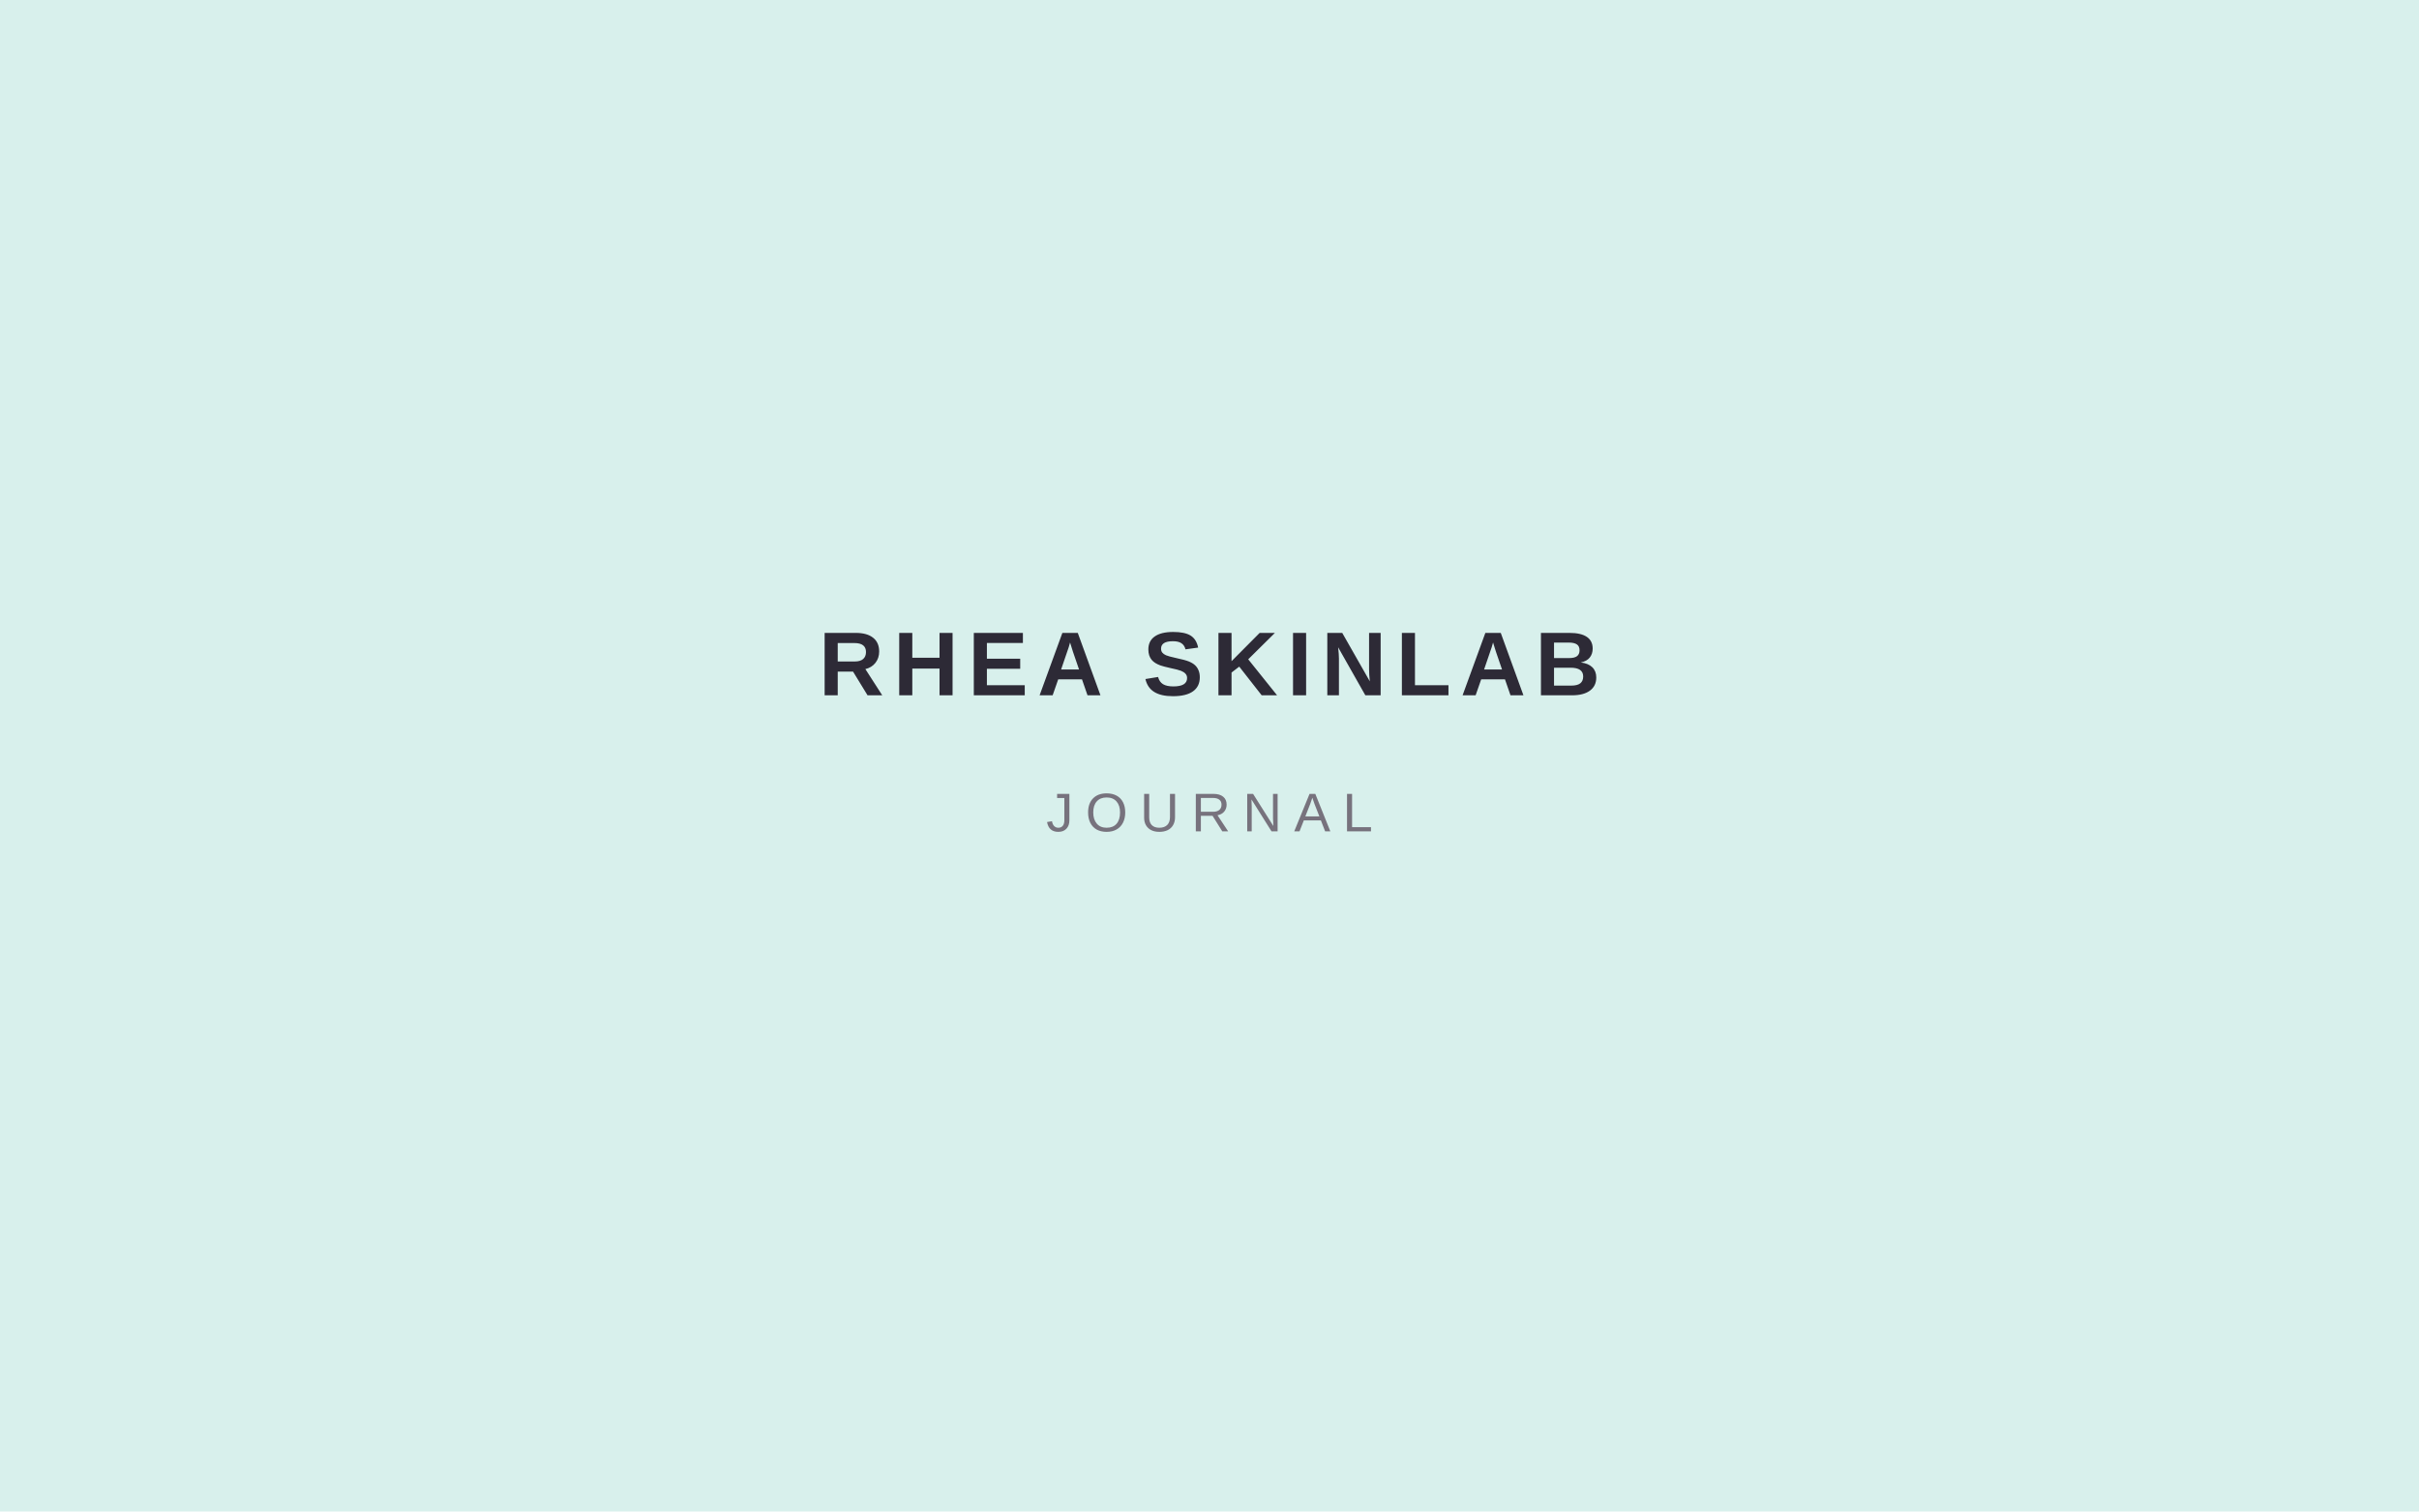
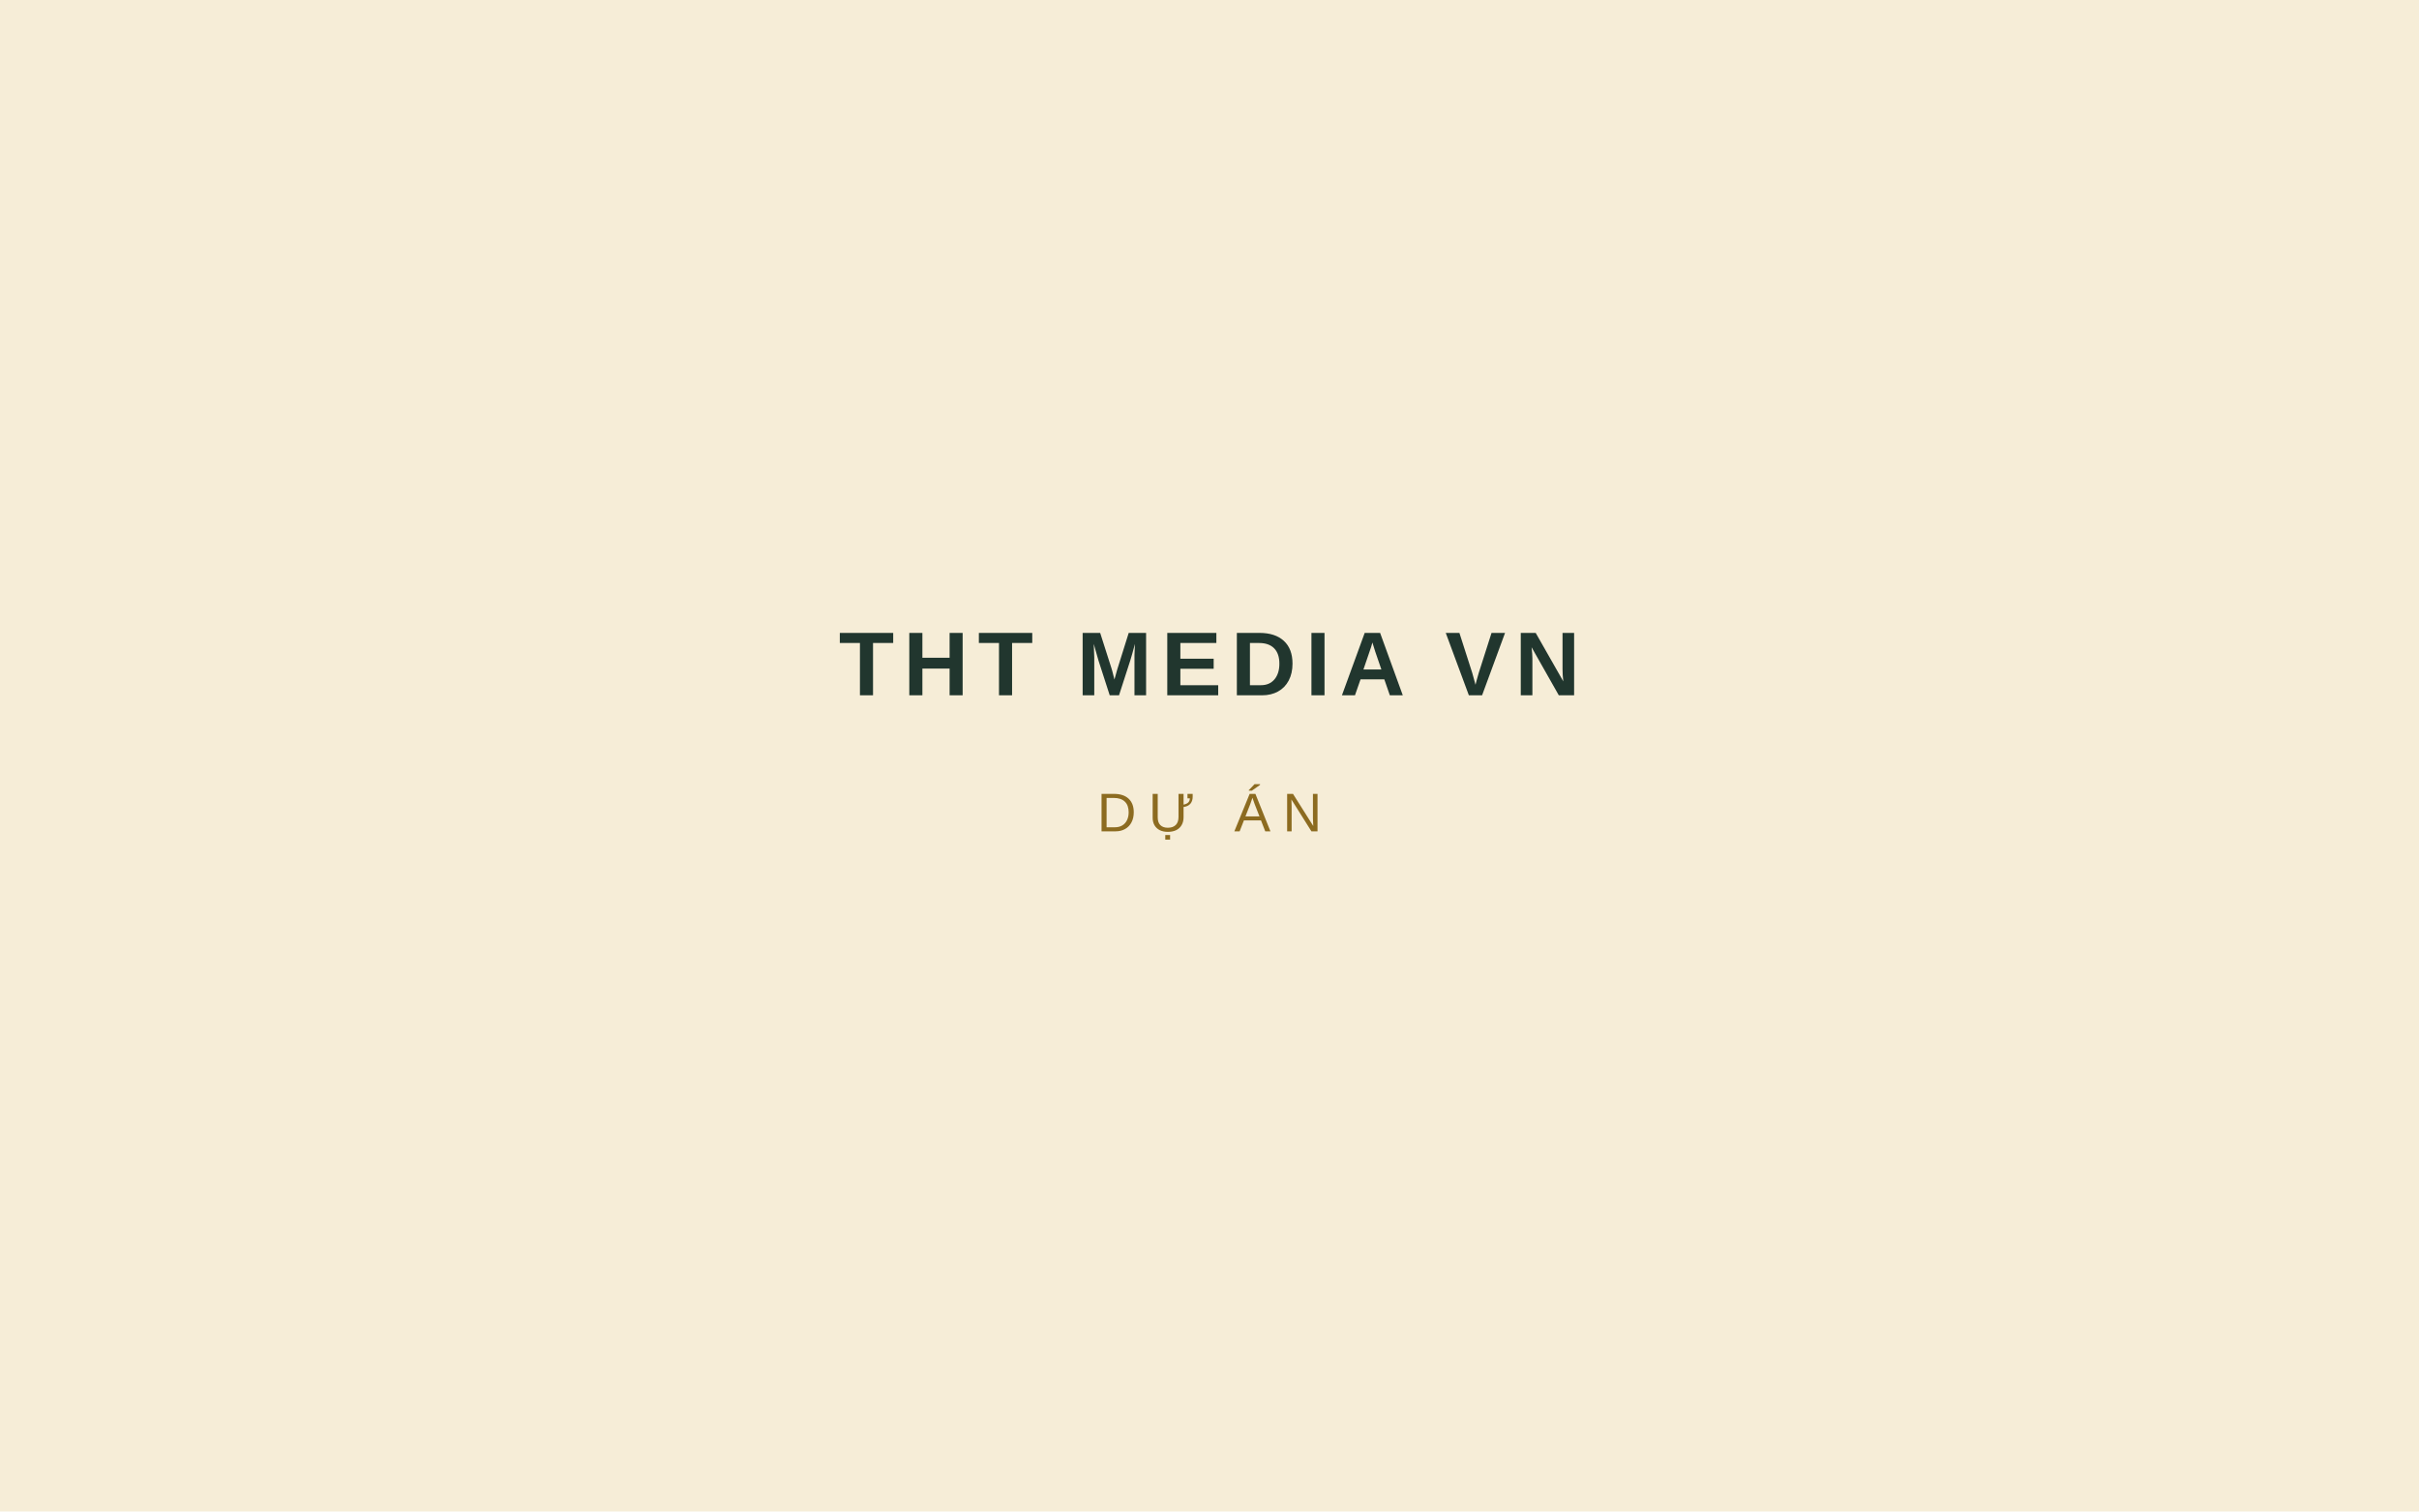
<svg xmlns="http://www.w3.org/2000/svg" width="800" height="500" viewBox="0 0 800 500">
-   <rect width="800" height="500" fill="#d8f0ec" />
-   <text x="400" y="230" text-anchor="middle" font-family="Arial,sans-serif" font-size="30" font-weight="700" letter-spacing="3" fill="#2d2a36">RHEA SKINLAB</text>
-   <text x="400" y="275" text-anchor="middle" font-family="Arial,sans-serif" font-size="18" letter-spacing="4" fill="#77727d">JOURNAL</text>
+   <rect width="800" height="500" fill="#F6EDD7" />
+   <text x="400" y="230" text-anchor="middle" font-family="Arial,sans-serif" font-size="30" font-weight="700" letter-spacing="3" fill="#21362E">THT MEDIA VN</text>
+   <text x="400" y="275" text-anchor="middle" font-family="Arial,sans-serif" font-size="18" letter-spacing="4" fill="#8C6B20">DỰ ÁN</text>
</svg>
